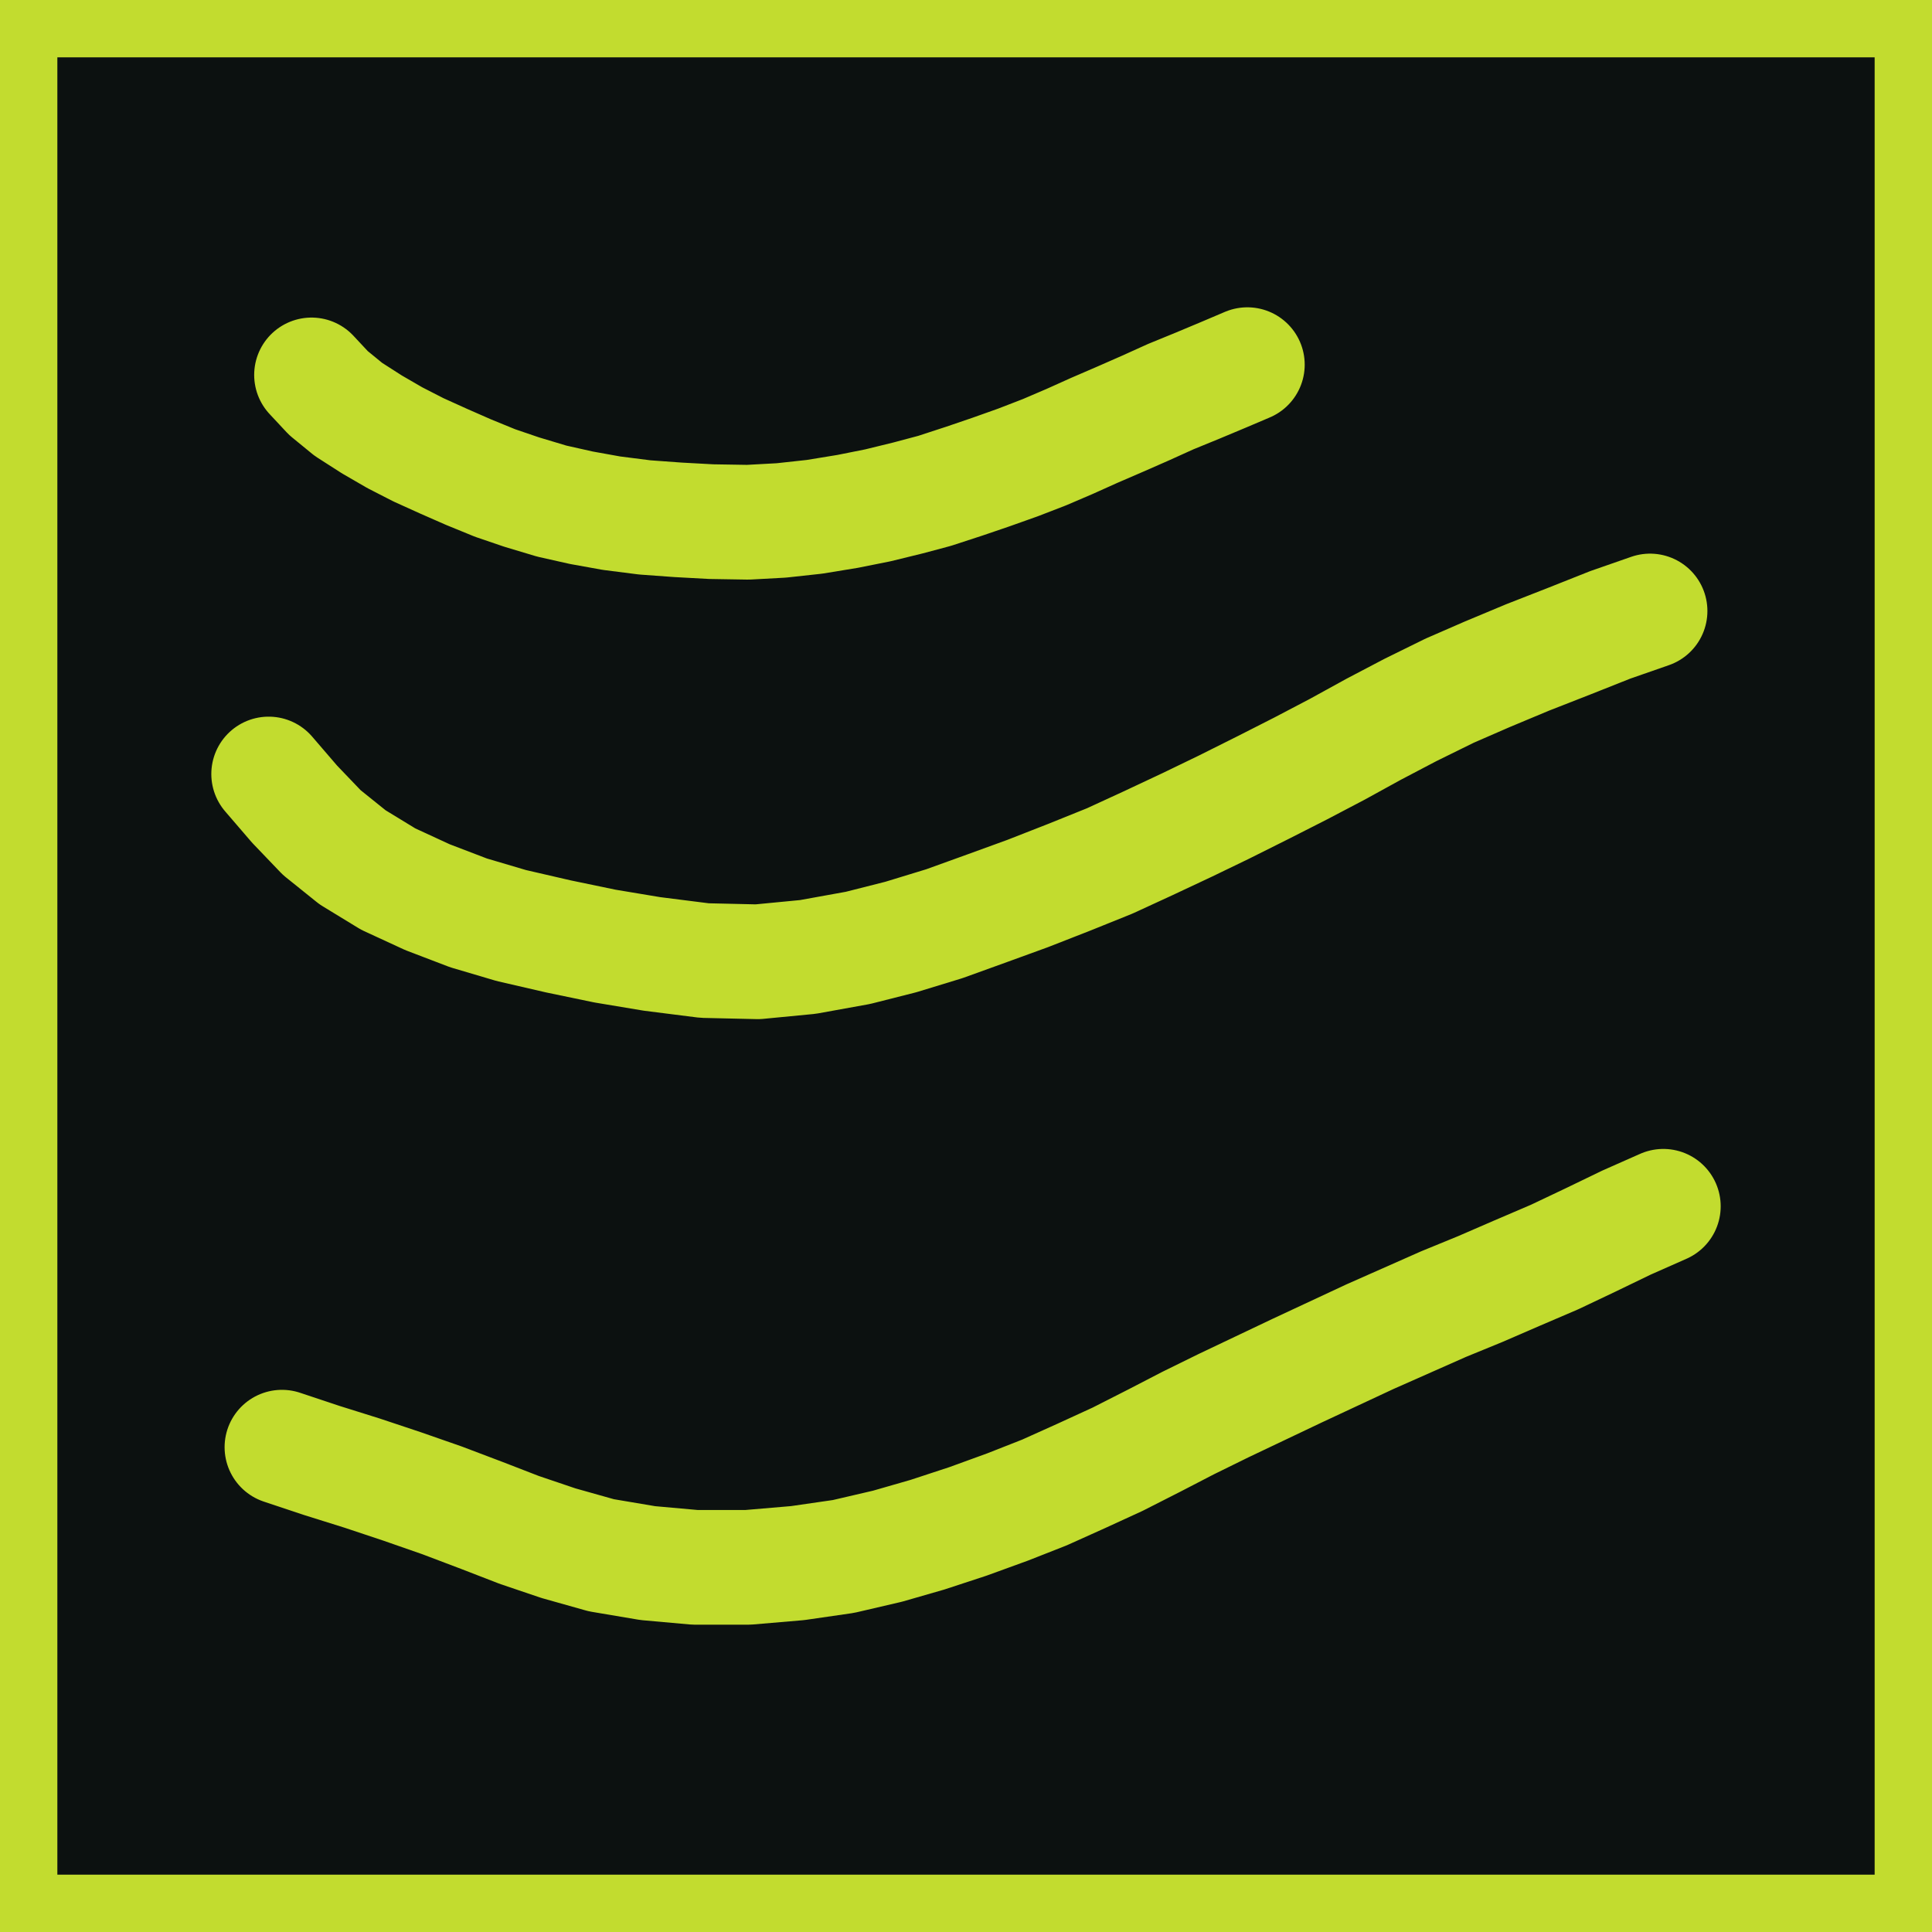
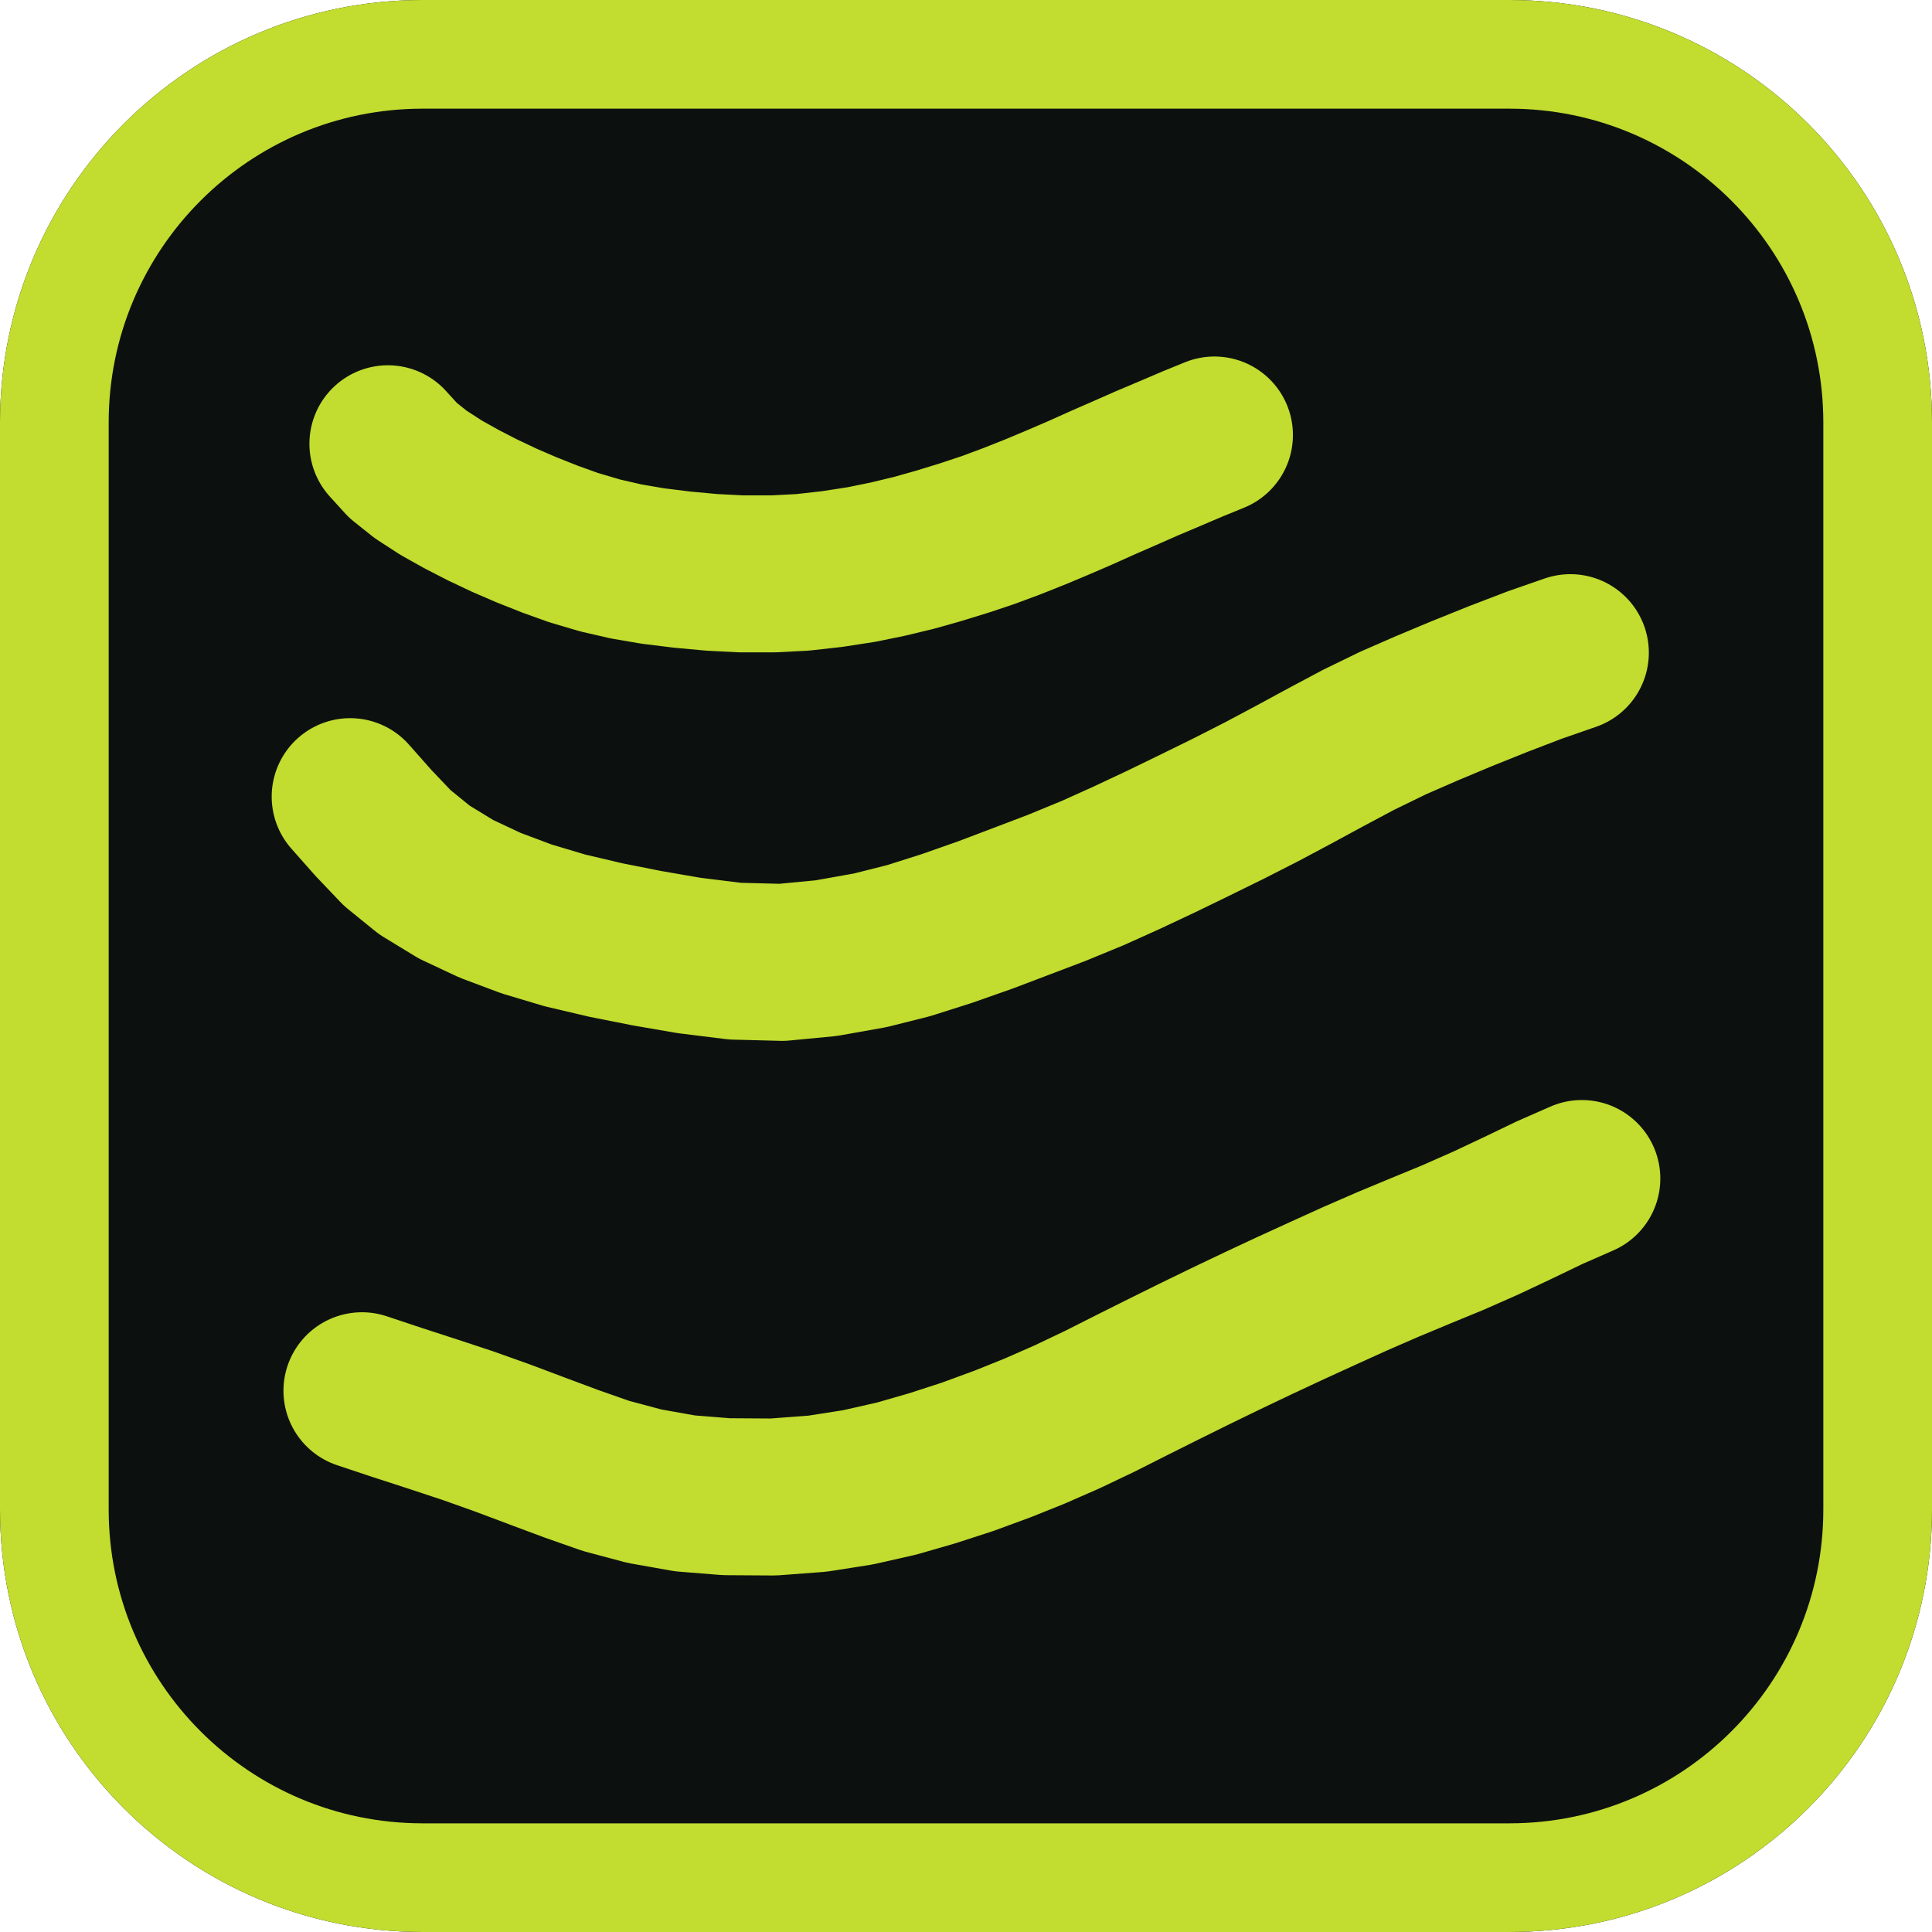
- <svg xmlns="http://www.w3.org/2000/svg" viewBox="0 0 32 32" width="32" height="32" role="img" aria-label="Foothills Labs">
-   <g fill="none" stroke="#C2DC2F" stroke-width="1.9" stroke-linecap="round" stroke-linejoin="round">
-     <rect width="32" height="32" fill="#0C1110" />
-     <path d="M27.55 19.98L26.94 20.25L26.34 20.54L25.75 20.82L25.12 21.09L24.52 21.35L23.91 21.6L23.3 21.87L22.69 22.14L22.09 22.42L21.49 22.7L20.88 22.99L20.27 23.28L19.68 23.57L19.12 23.86L18.51 24.17L17.9 24.45L17.3 24.72L16.69 24.96L16.03 25.2L15.36 25.42L14.7 25.61L13.97 25.78L13.21 25.89L12.39 25.96L11.51 25.96L10.73 25.89L9.96 25.76L9.25 25.56L8.6 25.34L7.98 25.1L7.32 24.85L6.66 24.62L6 24.4L5.33 24.19L4.67 23.97" />
-     <path d="M20.66 6.04L20.26 6.21L19.83 6.39L19.39 6.57L18.97 6.76L18.56 6.94L18.12 7.13L17.72 7.31L17.3 7.49L16.86 7.66L16.41 7.82L15.97 7.97L15.48 8.13L15.03 8.25L14.54 8.37L14.04 8.47L13.49 8.56L12.94 8.62L12.39 8.65L11.78 8.64L11.23 8.61L10.68 8.57L10.13 8.5L9.63 8.41L9.14 8.3L8.64 8.15L8.2 8L7.76 7.82L7.35 7.64L6.93 7.45L6.54 7.25L6.16 7.03L5.77 6.78L5.44 6.51L5.16 6.21" />
-     <path d="M4.45 12.82L4.88 13.32L5.33 13.79L5.84 14.2L6.43 14.56L7.08 14.86L7.76 15.12L8.47 15.33L9.25 15.51L10.02 15.67L10.8 15.8L11.67 15.91L12.55 15.93L13.38 15.85L14.21 15.7L14.92 15.52L15.64 15.3L16.36 15.04L17.02 14.8L17.71 14.53L18.38 14.26L19.01 13.97L19.67 13.66L20.27 13.37L20.93 13.04L21.54 12.73L22.15 12.41L22.75 12.08L23.36 11.76L24.01 11.44L24.63 11.17L25.3 10.89L25.99 10.62L26.67 10.35L27.33 10.12" />
+ <svg xmlns="http://www.w3.org/2000/svg" viewBox="0 0 64 64" width="64" height="64" role="img" aria-label="Foothills Labs">
+   <rect width="64" height="64" rx="14" fill="#0C1110" />
+   <rect x="1.8" y="1.8" width="60.4" height="60.4" rx="12.2" fill="none" stroke="#C2DC2F" stroke-width="3.6" />
+   <g fill="none" stroke="#C2DC2F" stroke-width="5.2" stroke-linecap="round" stroke-linejoin="round">
+     <path d="M52.4 39.04L51.33 39.51L50.27 40.02L49.23 40.51L48.12 41L47.05 41.44L45.97 41.89L44.89 42.36L43.81 42.85L42.76 43.33L41.69 43.83L40.62 44.34L39.55 44.86L38.5 45.38L37.5 45.88L36.43 46.42L35.36 46.93L34.29 47.4L33.22 47.83L32.05 48.26L30.88 48.64L29.7 48.98L28.42 49.27L27.08 49.48L25.62 49.59L24.06 49.58L22.69 49.47L21.34 49.23L20.07 48.89L18.93 48.49L17.83 48.08L16.66 47.64L15.51 47.23L14.33 46.84L13.16 46.46L11.99 46.07" />
+     <path d="M40.23 14.41L39.52 14.7L38.77 15.02L37.99 15.35L37.24 15.68L36.53 15.99L35.75 16.34L35.03 16.65L34.29 16.96L33.51 17.27L32.73 17.56L31.95 17.82L31.07 18.09L30.29 18.31L29.42 18.52L28.54 18.7L27.57 18.85L26.59 18.96L25.62 19.01L24.55 19.01L23.58 18.96L22.6 18.87L21.63 18.75L20.75 18.6L19.88 18.4L19 18.14L18.22 17.86L17.44 17.55L16.72 17.24L15.98 16.89L15.3 16.54L14.62 16.16L13.94 15.72L13.35 15.25L12.85 14.7" />
+     <path d="M11.6 26.39L12.37 27.26L13.16 28.09L14.06 28.82L15.11 29.46L16.24 29.99L17.44 30.44L18.71 30.82L20.07 31.14L21.43 31.41L22.82 31.65L24.35 31.84L25.91 31.88L27.37 31.74L28.83 31.48L30.1 31.16L31.36 30.76L32.64 30.31L33.8 29.87L35.01 29.41L36.2 28.92L37.31 28.42L38.48 27.87L39.55 27.35L40.71 26.78L41.79 26.23L42.86 25.66L43.93 25.08L45 24.51L46.15 23.95L47.25 23.47L48.42 22.98L49.64 22.49L50.84 22.03L52.02 21.62" />
  </g>
</svg>
